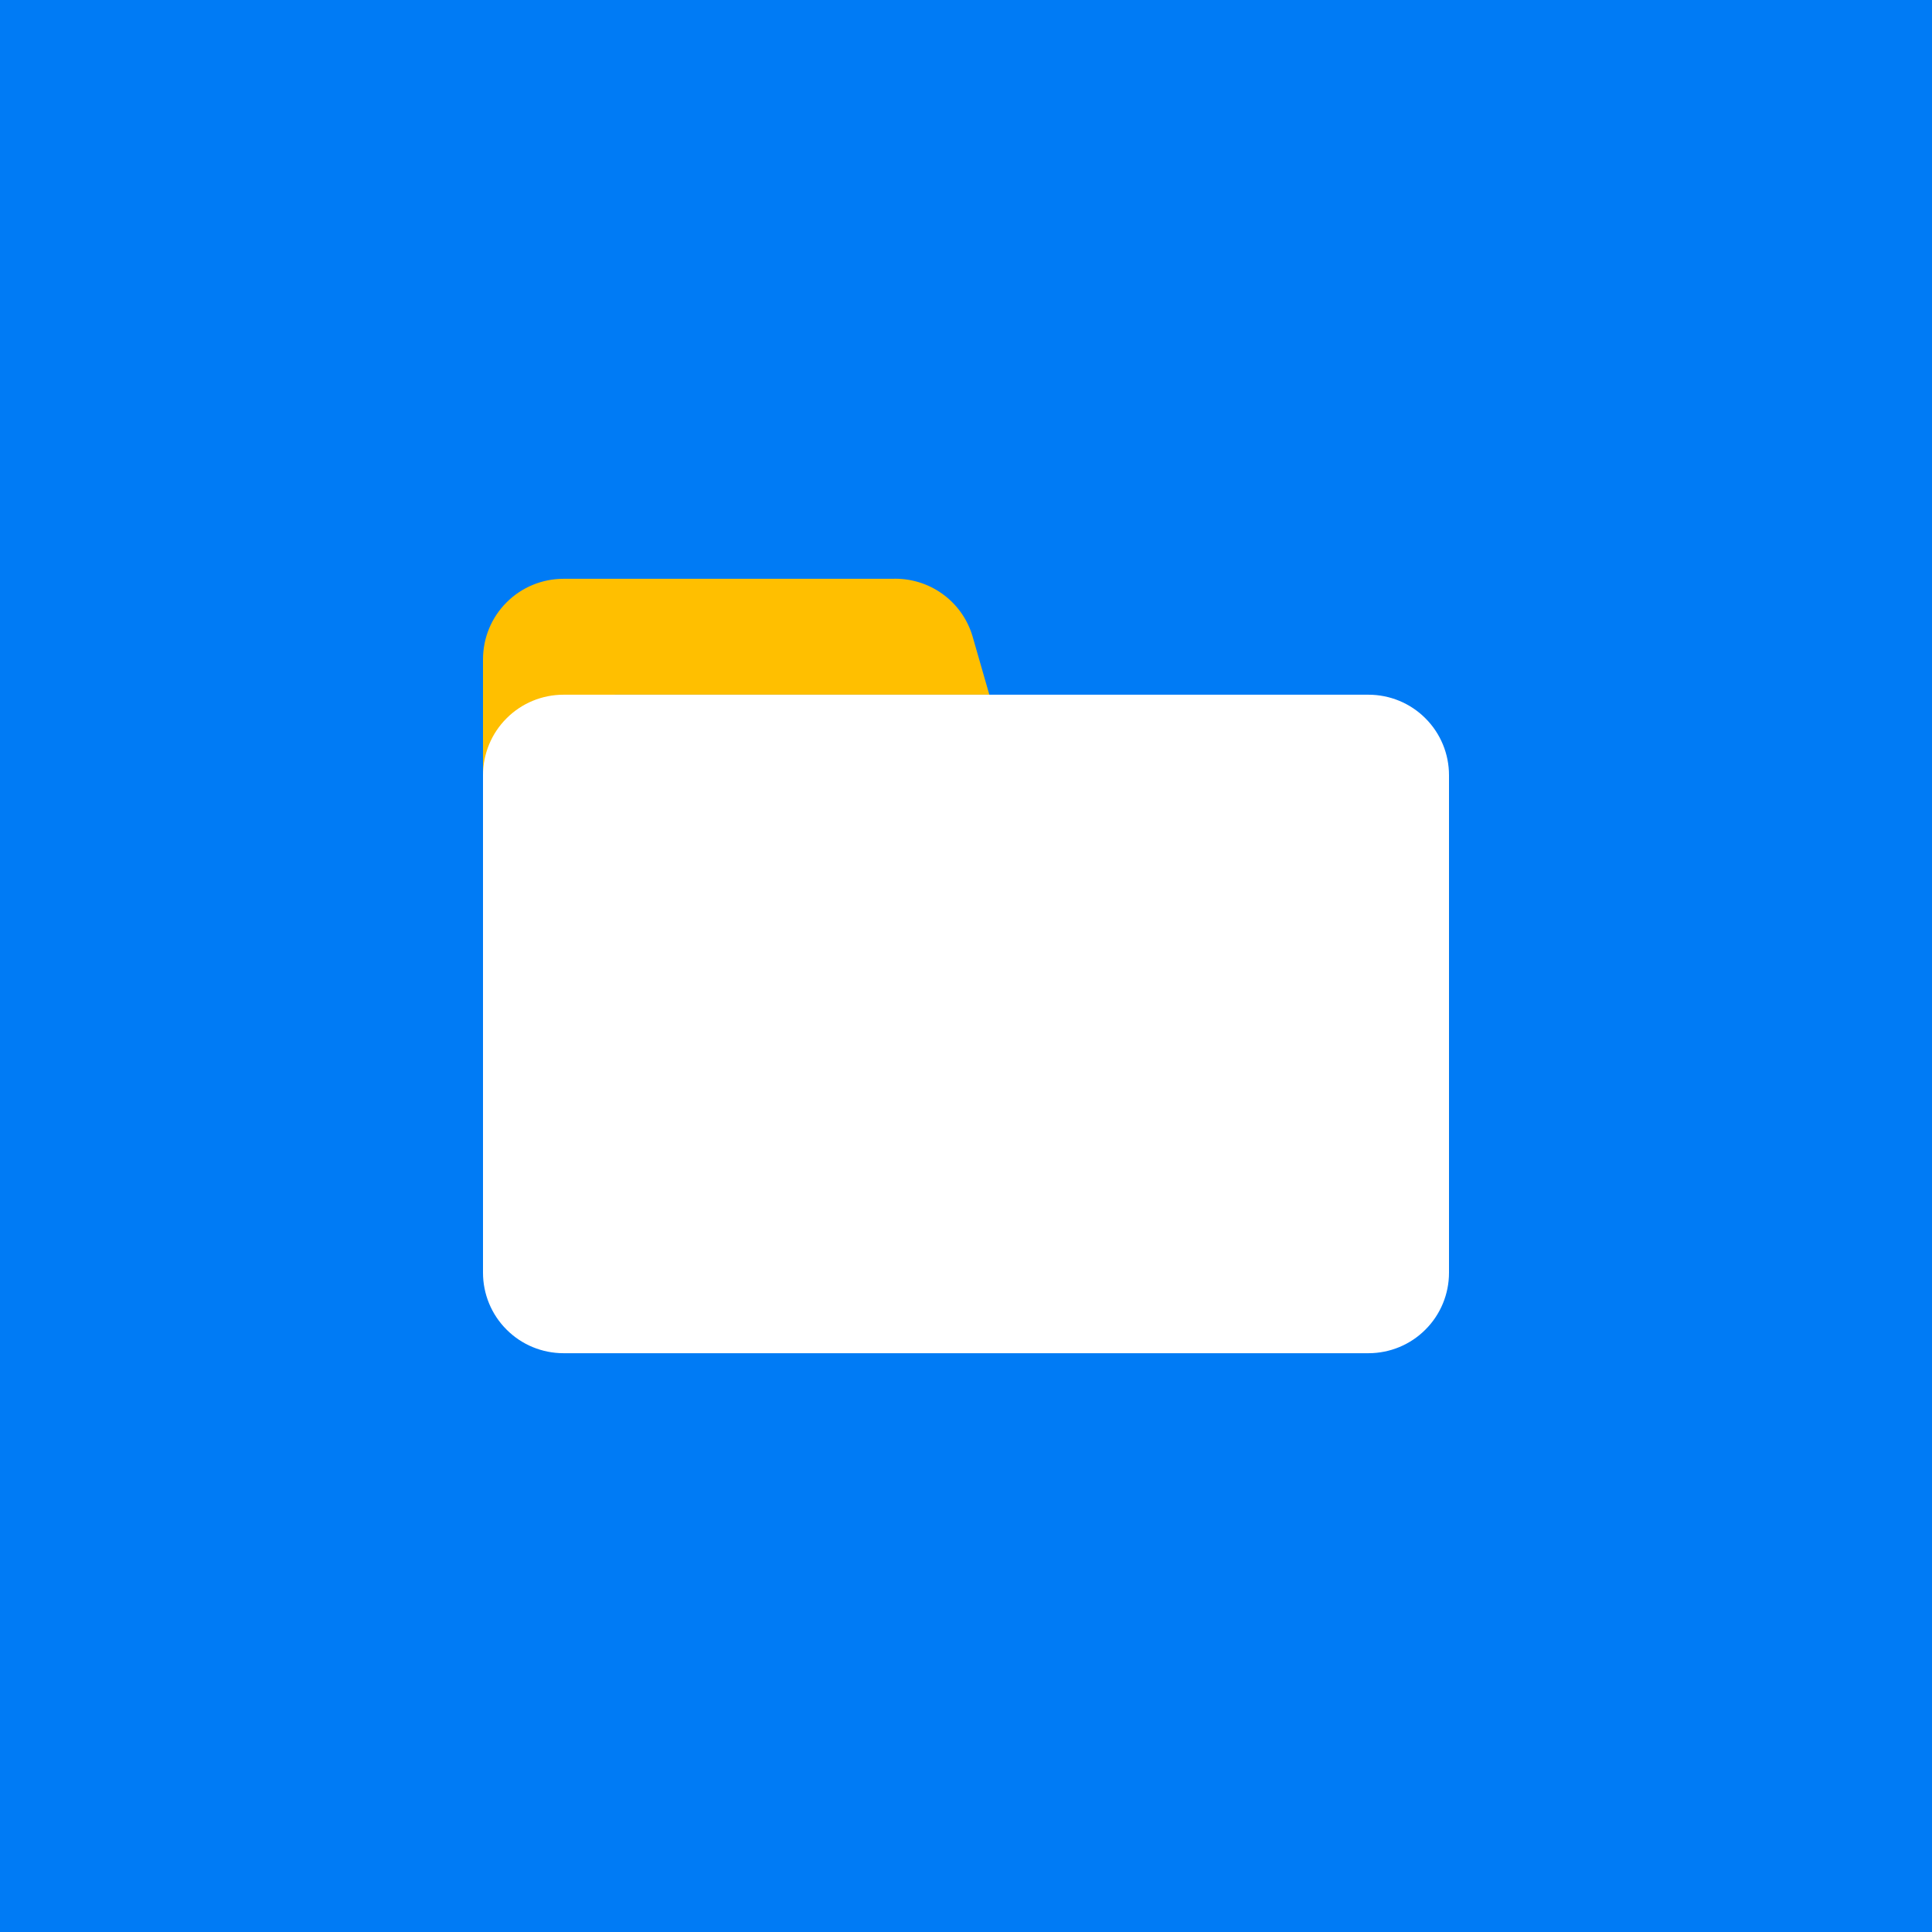
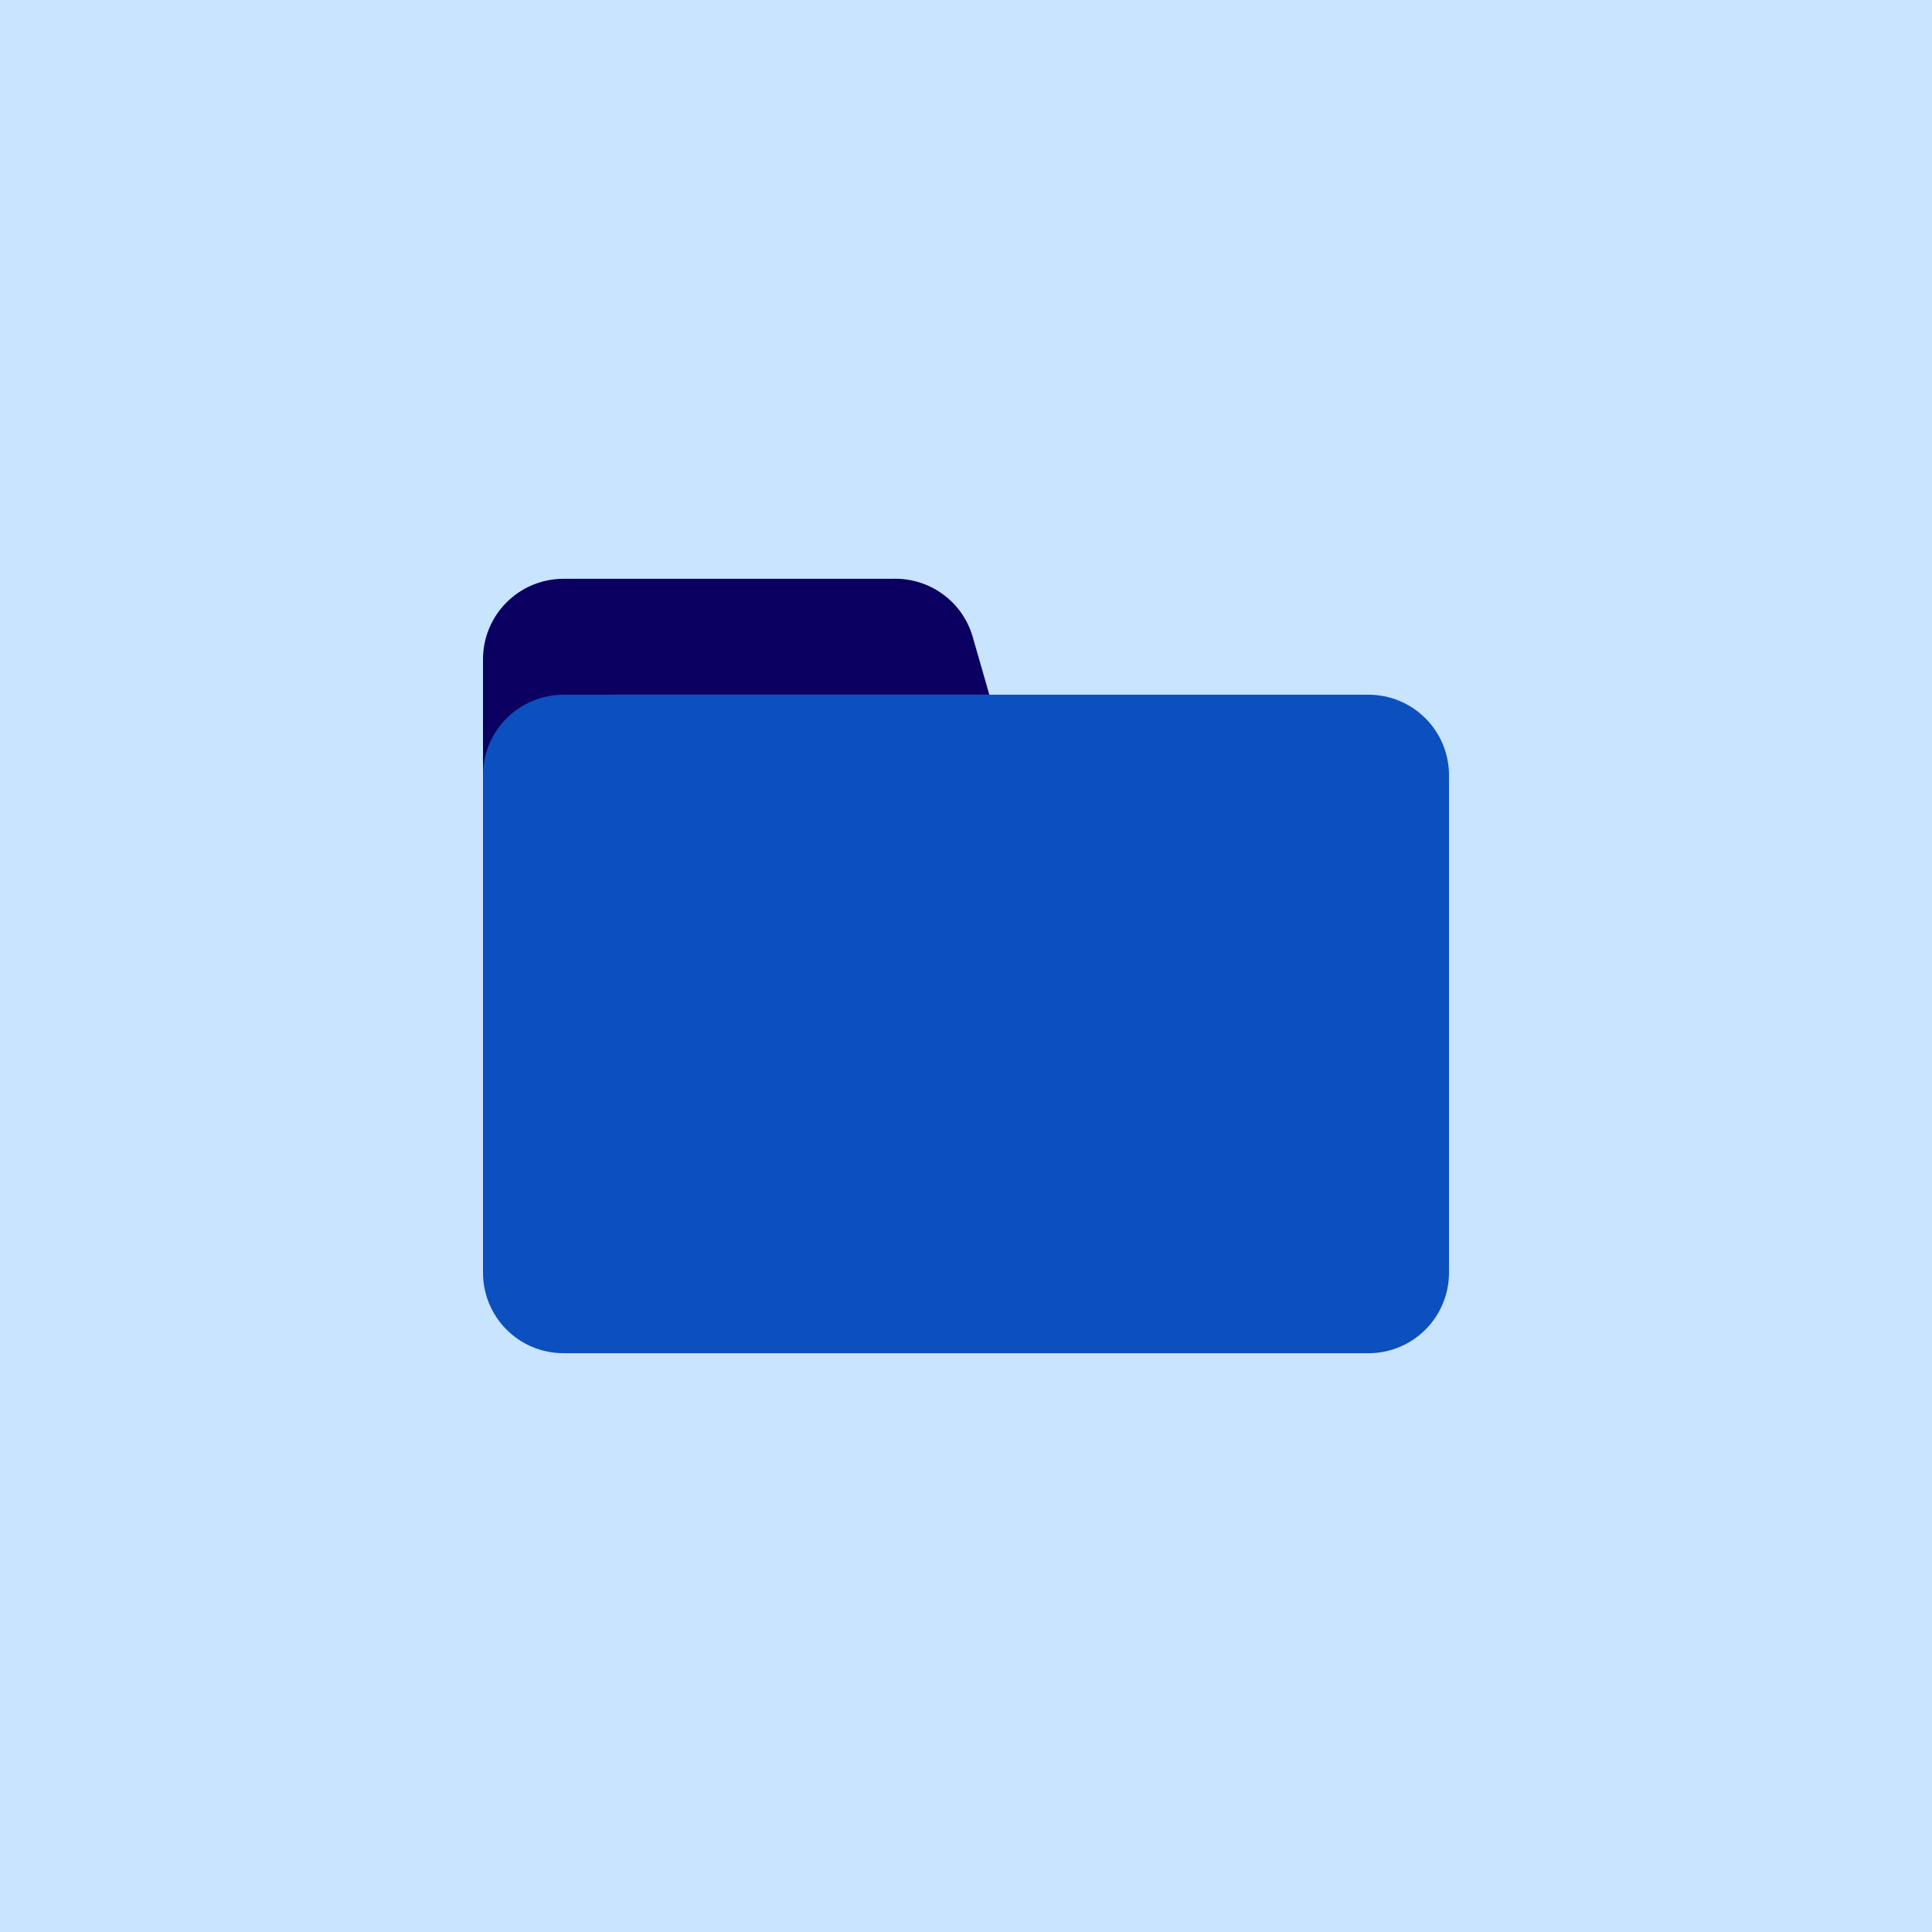
<svg xmlns="http://www.w3.org/2000/svg" width="24" height="24" viewBox="0 0 24 24" fill="none">
  <g clip-path="url(#clip0_3_664)">
-     <rect width="24" height="24" fill="#007BF5" />
-     <path d="M1 12C1 4 4 1 12 1C20 1 23 4 23 12C23 20 20 23 12 23C4 23 1 20 1 12Z" fill="#007BF5" />
-     <path fill-rule="evenodd" clip-rule="evenodd" d="M7.64 8.63H12.29L12.08 7.9C12.016 7.687 11.883 7.502 11.702 7.374C11.521 7.245 11.302 7.181 11.08 7.19H7C6.735 7.19 6.48 7.295 6.293 7.483C6.105 7.67 6 7.925 6 8.19V10.26C6 10.045 6.042 9.832 6.125 9.634C6.208 9.435 6.329 9.255 6.481 9.104C6.633 8.952 6.814 8.833 7.013 8.751C7.212 8.67 7.425 8.629 7.64 8.63Z" fill="#FFBF00" />
-     <path fill-rule="evenodd" clip-rule="evenodd" d="M17 16.81H7C6.735 16.81 6.48 16.705 6.293 16.517C6.105 16.33 6 16.075 6 15.81V9.63C6 9.365 6.105 9.11 6.293 8.923C6.48 8.735 6.735 8.63 7 8.63H17C17.265 8.63 17.52 8.735 17.707 8.923C17.895 9.11 18 9.365 18 9.63V15.81C18 16.075 17.895 16.33 17.707 16.517C17.52 16.705 17.265 16.81 17 16.81Z" fill="white" />
+     <rect width="24" height="24" fill="#C8E4FF" />
+     <path d="M1 12C1 4 4 1 12 1C20 1 23 4 23 12C23 20 20 23 12 23C4 23 1 20 1 12Z" fill="#C8E4FF" />
+     <path fill-rule="evenodd" clip-rule="evenodd" d="M7.64 8.63H12.29L12.08 7.9C12.016 7.687 11.883 7.502 11.702 7.374C11.521 7.245 11.302 7.181 11.08 7.19H7C6.735 7.19 6.48 7.295 6.293 7.483C6.105 7.67 6 7.925 6 8.19V10.26C6 10.045 6.042 9.832 6.125 9.634C6.208 9.435 6.329 9.255 6.481 9.104C6.633 8.952 6.814 8.833 7.013 8.751C7.212 8.67 7.425 8.629 7.64 8.63Z" fill="#0B0061" />
+     <path fill-rule="evenodd" clip-rule="evenodd" d="M17 16.81H7C6.735 16.81 6.48 16.705 6.293 16.517C6.105 16.33 6 16.075 6 15.81V9.63C6 9.365 6.105 9.11 6.293 8.923C6.48 8.735 6.735 8.63 7 8.63H17C17.265 8.63 17.52 8.735 17.707 8.923C17.895 9.11 18 9.365 18 9.63V15.81C18 16.075 17.895 16.33 17.707 16.517C17.52 16.705 17.265 16.81 17 16.81Z" fill="#0C4FBE" />
  </g>
  <defs>
    <clipPath id="clip0_3_664">
      <rect width="24" height="24" fill="white" />
    </clipPath>
  </defs>
</svg>
